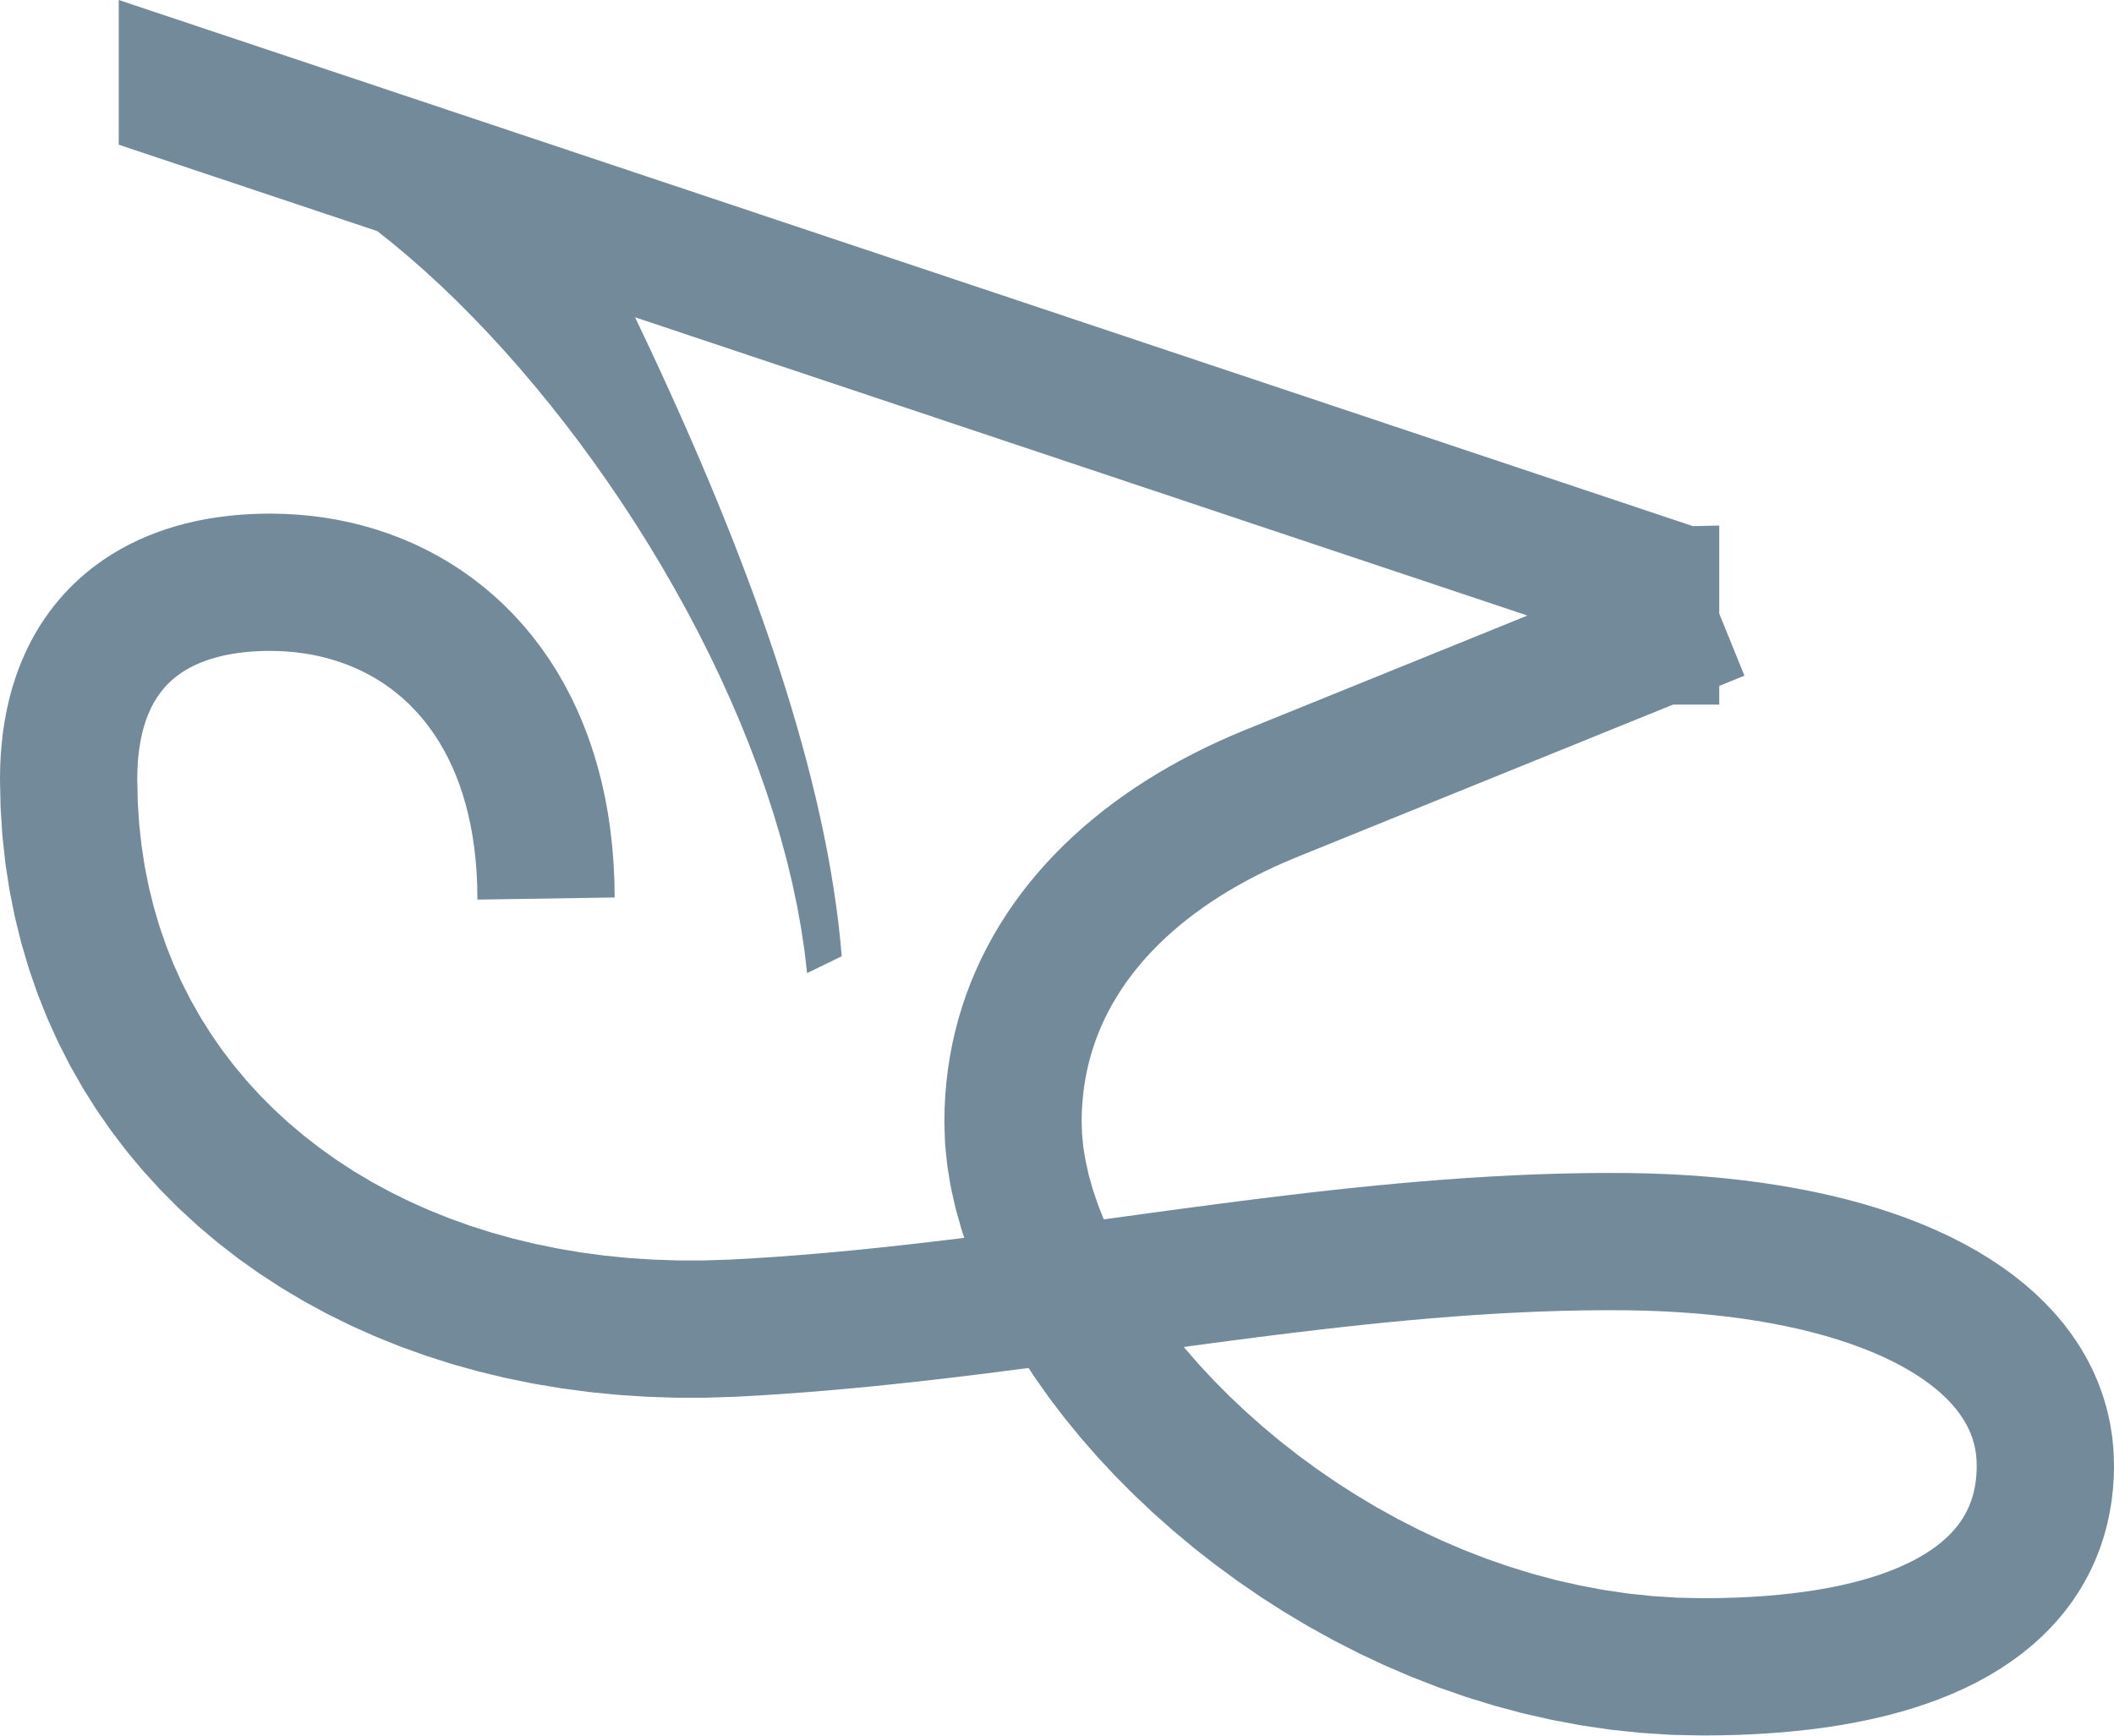
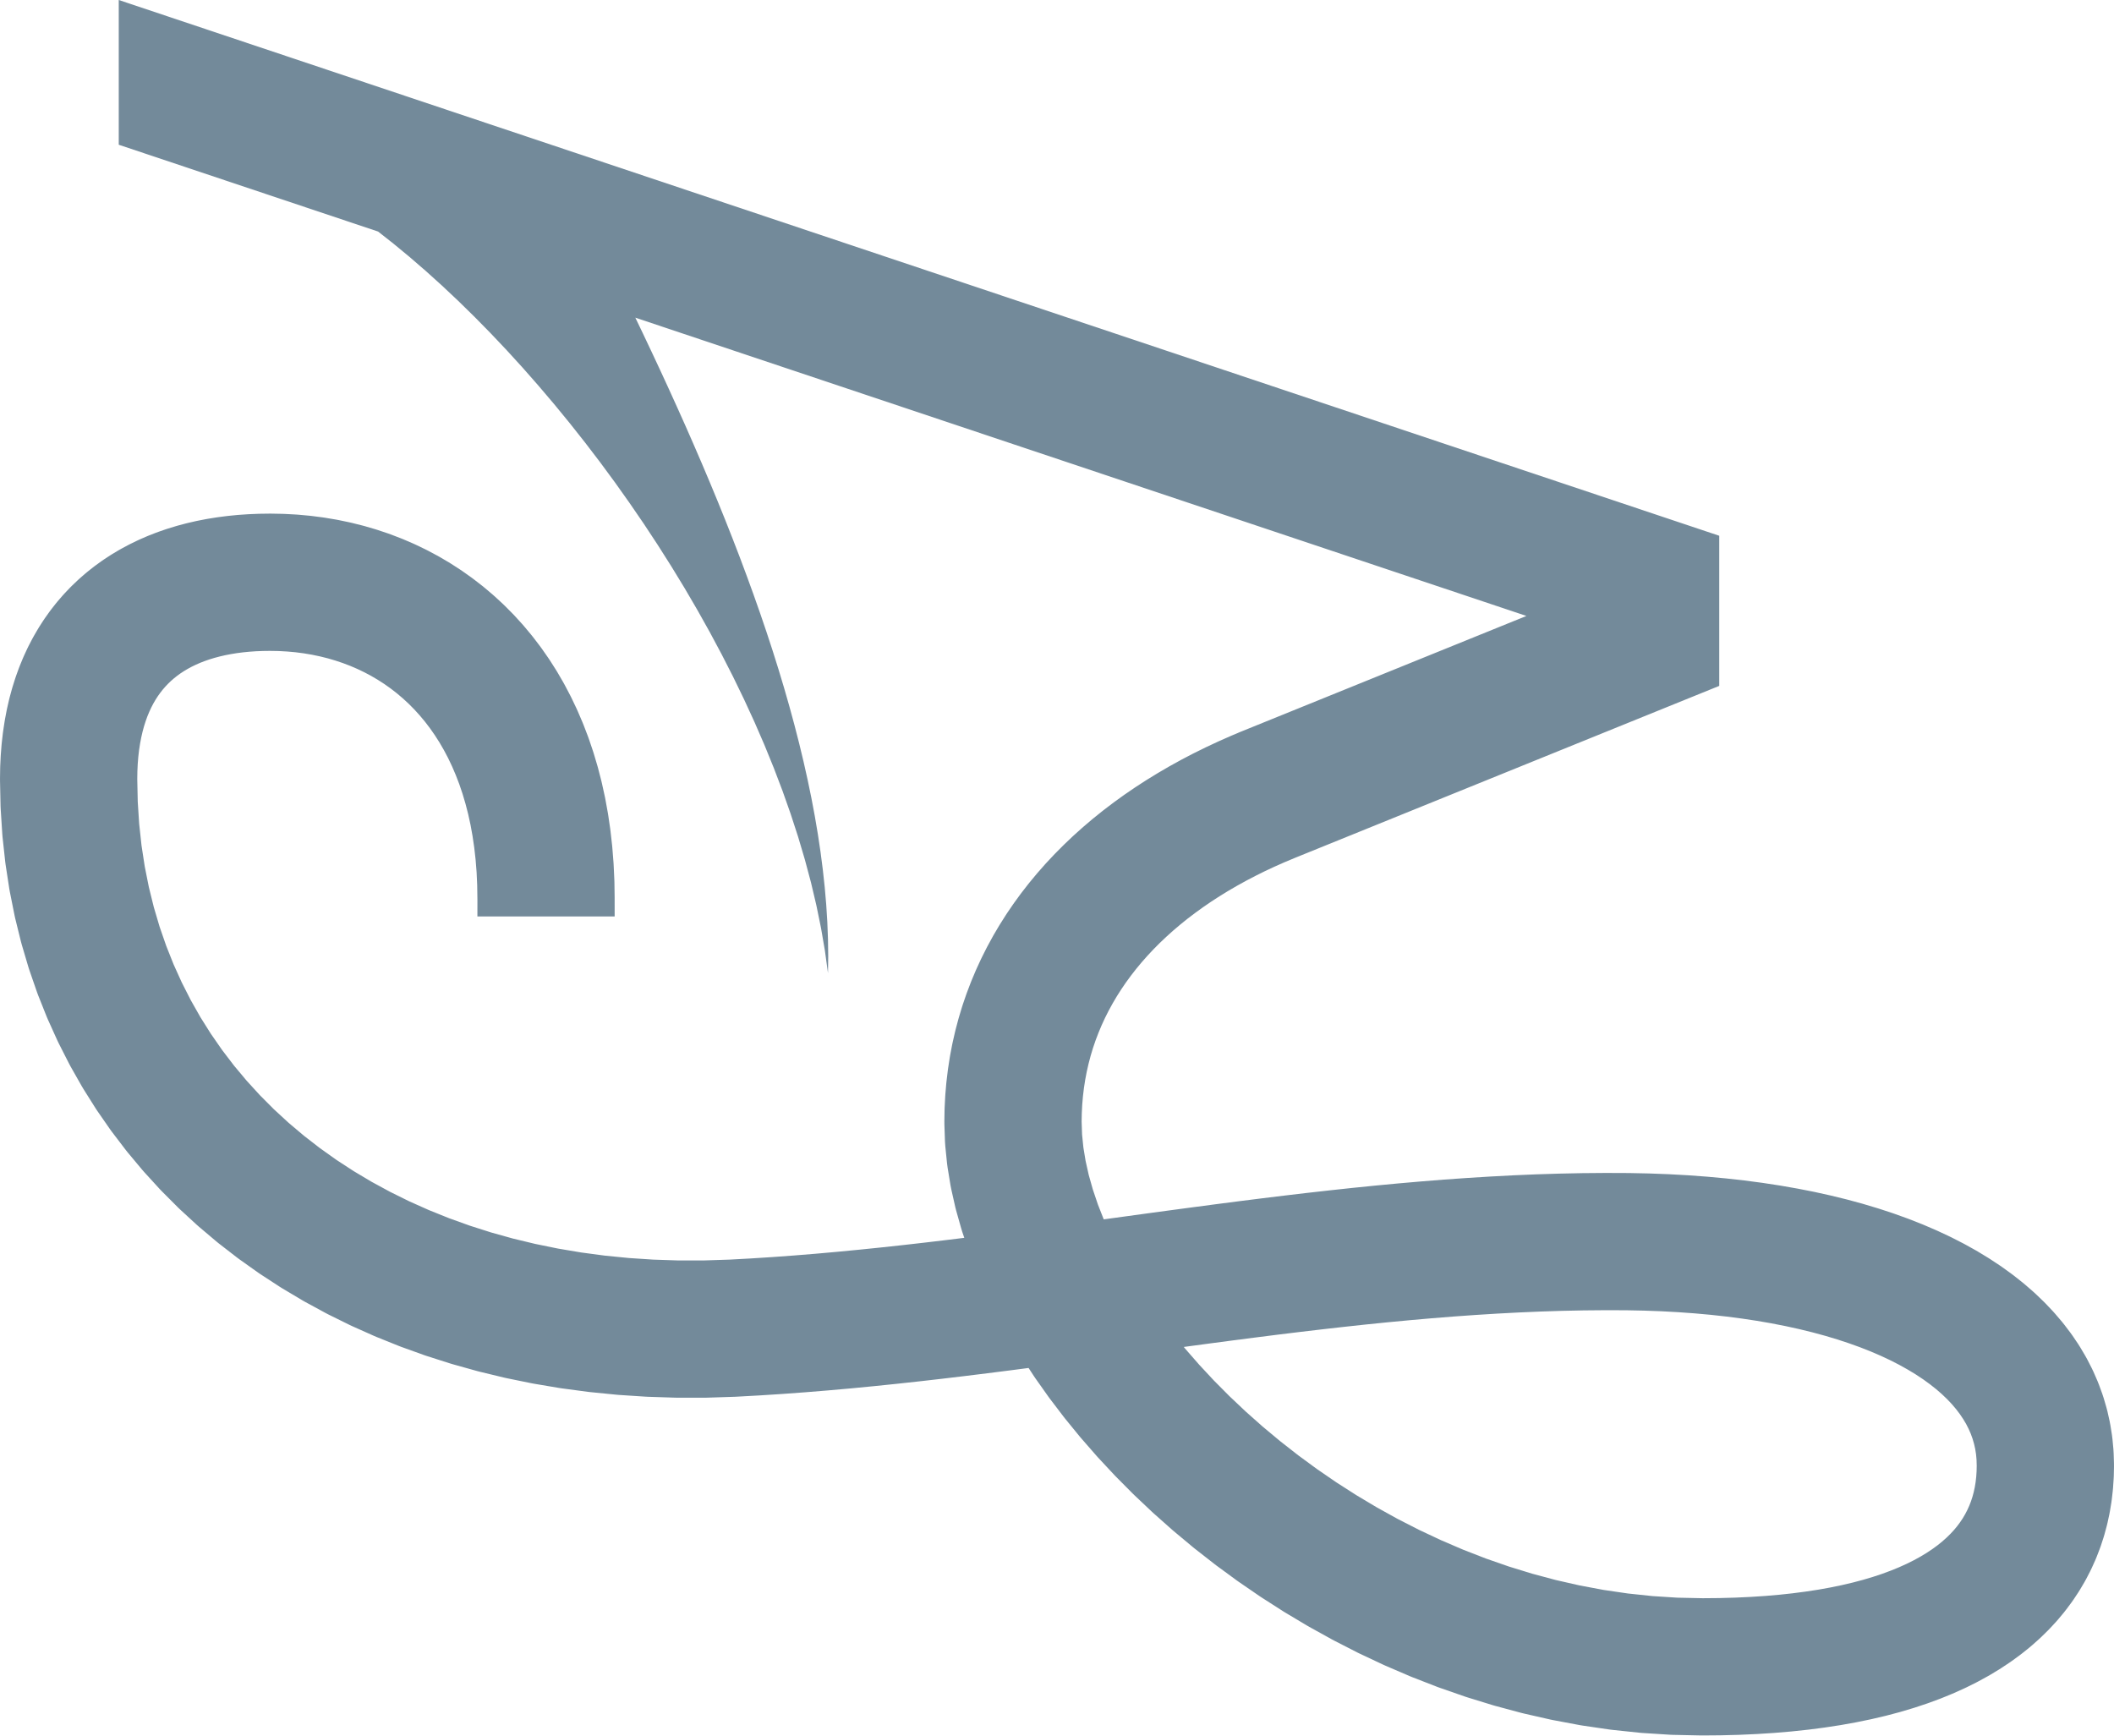
<svg xmlns="http://www.w3.org/2000/svg" viewBox="0 0 1417 1163.28" width="1417" height="1163.28">
-   <path fill="#738A9A" d="M79.6 97V0L1134.76 352.67L1152.4 352.28V411.27L1169.28 452.92L1152.4 459.76V472.28H1121.49L868.28 574.92L861.06 577.96L854.27 581L847.64 584.14L841.17 587.37L835.36 590.44L829.19 593.86L823.22 597.36L817.42 600.93L811.78 604.6L806.33 608.34L801.04 612.17L795.93 616.07L791 620.04L786.24 624.09L781.67 628.2L777.27 632.38L773.05 636.63L769.01 640.94L765.15 645.32L761.47 649.75L757.97 654.24L754.64 658.8L751.5 663.41L748.53 668.08L745.73 672.81L743.11 677.6L740.67 682.44L738.4 687.36L736.31 692.34L734.39 697.38L732.64 702.5L731.07 707.69L729.67 712.96L728.45 718.31L727.42 723.74L726.56 729.26L725.89 734.87L725.4 740.57L725.11 746.38L725.01 751.87L725.31 760.53L726.19 769.18L727.68 778.24L729.79 787.66L732.55 797.4L735.94 807.44L739.83 817.34L754.78 815.29L769.82 813.24L784.88 811.19L799.98 809.17L815.1 807.17L830.24 805.21L845.41 803.3L860.61 801.44L875.83 799.64L891.08 797.92L906.36 796.28L921.66 794.72L936.99 793.27L952.35 791.93L967.73 790.71L983.14 789.61L998.58 788.65L1014.04 787.83L1029.53 787.18L1045.05 786.68L1060.59 786.36L1076.17 786.23L1091.93 786.29L1105.35 786.57L1118.56 787.07L1131.57 787.79L1144.35 788.73L1156.92 789.89L1169.26 791.27L1181.38 792.87L1193.27 794.69L1204.94 796.73L1215.34 798.77Q1215.85 798.87 1216.36 798.99L1226.49 801.22Q1227.02 801.33 1227.55 801.46L1237.41 803.88Q1237.96 804.02 1238.51 804.16L1248.08 806.76Q1248.65 806.92 1249.21 807.09L1258.5 809.87Q1259.09 810.05 1259.68 810.24L1268.67 813.2Q1269.29 813.4 1269.89 813.62L1278.59 816.75Q1279.23 816.98 1279.86 817.23L1288.26 820.54Q1288.92 820.8 1289.57 821.08L1297.66 824.56Q1298.35 824.85 1299.02 825.17L1306.81 828.82Q1307.51 829.15 1308.21 829.5L1315.68 833.32Q1316.41 833.69 1317.13 834.09L1324.28 838.08Q1325.03 838.5 1325.77 838.94L1332.6 843.09Q1333.37 843.56 1334.13 844.06L1340.63 848.37Q1341.43 848.89 1342.2 849.45L1348.37 853.92Q1349.18 854.5 1349.97 855.13L1355.8 859.75Q1356.62 860.4 1357.42 861.09L1362.91 865.86Q1363.74 866.59 1364.54 867.35L1369.68 872.28Q1370.52 873.08 1371.31 873.92L1376.1 879Q1376.93 879.88 1377.71 880.8L1382.15 886.02Q1382.96 886.98 1383.72 887.98L1387.8 893.35Q1388.59 894.39 1389.32 895.48L1393.03 900.99Q1393.78 902.11 1394.47 903.27L1397.81 908.92Q1398.51 910.12 1399.15 911.36L1402.11 917.14Q1402.76 918.41 1403.33 919.72L1405.91 925.64Q1406.49 926.97 1406.98 928.33L1409.18 934.39Q1409.68 935.77 1410.09 937.18L1411.9 943.36Q1412.32 944.78 1412.64 946.21L1414.05 952.53Q1414.37 953.96 1414.6 955.42L1415.62 961.86Q1415.85 963.3 1415.98 964.75L1416.6 971.32Q1416.73 972.75 1416.77 974.18L1416.98 980.87Q1417.02 982.09 1416.99 983.3L1416.86 989.25Q1416.83 990.3 1416.76 991.34L1416.37 997.2Q1416.29 998.28 1416.17 999.35L1415.51 1005.11Q1415.38 1006.22 1415.2 1007.32L1414.27 1012.97Q1414.08 1014.11 1413.84 1015.23L1412.64 1020.78Q1412.39 1021.93 1412.08 1023.07L1410.61 1028.51Q1410.3 1029.67 1409.92 1030.81L1408.18 1036.14Q1407.8 1037.31 1407.35 1038.45L1405.33 1043.66Q1404.89 1044.82 1404.38 1045.94L1402.08 1051.05Q1401.57 1052.18 1400.99 1053.29L1398.42 1058.27Q1397.84 1059.38 1397.21 1060.46L1394.35 1065.32Q1393.72 1066.39 1393.03 1067.42L1389.89 1072.16Q1389.21 1073.19 1388.47 1074.18L1385.04 1078.79Q1384.31 1079.76 1383.54 1080.7L1379.82 1085.18Q1379.06 1086.1 1378.25 1086.98L1374.24 1091.33Q1373.45 1092.19 1372.61 1093.01L1368.32 1097.22Q1367.51 1098.01 1366.65 1098.77L1362.07 1102.84Q1361.24 1103.58 1360.38 1104.27L1355.49 1108.2Q1354.66 1108.87 1353.8 1109.5L1348.62 1113.28Q1347.79 1113.89 1346.93 1114.46L1341.45 1118.1Q1340.63 1118.65 1339.78 1119.16L1334 1122.65Q1333.19 1123.14 1332.35 1123.6L1326.27 1126.94Q1325.47 1127.37 1324.66 1127.78L1318.28 1130.96Q1317.5 1131.35 1316.7 1131.71L1310.01 1134.73Q1309.26 1135.07 1308.49 1135.38L1301.49 1138.24Q1300.76 1138.54 1300.01 1138.82L1292.71 1141.51Q1292 1141.78 1291.28 1142.02L1283.66 1144.54Q1282.98 1144.77 1282.28 1144.98L1274.36 1147.34Q1273.7 1147.53 1273.03 1147.71L1264.79 1149.89Q1264.15 1150.06 1263.52 1150.21L1254.96 1152.22Q1254.35 1152.36 1253.74 1152.49L1244.86 1154.32Q1244.27 1154.44 1243.69 1154.55L1234.49 1156.2Q1233.93 1156.3 1233.37 1156.39L1223.85 1157.86Q1223.31 1157.94 1222.77 1158.01L1212.93 1159.29Q1212.42 1159.36 1211.9 1159.41L1200.75 1160.6L1189.31 1161.57L1177.58 1162.32L1165.55 1162.86L1153.23 1163.18L1141.4 1163.28Q1140.71 1163.29 1140.02 1163.27L1121.34 1162.88Q1120.37 1162.85 1119.4 1162.79L1100.88 1161.61Q1099.93 1161.55 1098.99 1161.45L1080.64 1159.52Q1079.72 1159.42 1078.79 1159.29L1060.64 1156.63Q1059.74 1156.5 1058.84 1156.33L1040.9 1152.97Q1040.02 1152.8 1039.15 1152.6L1021.44 1148.57Q1020.59 1148.37 1019.74 1148.15L1002.26 1143.46Q1001.44 1143.24 1000.63 1142.99L983.4 1137.68Q982.61 1137.44 981.82 1137.16L964.87 1131.26Q964.1 1130.99 963.34 1130.7L946.68 1124.22Q945.94 1123.93 945.2 1123.62L928.85 1116.6Q928.13 1116.29 927.42 1115.96L911.39 1108.43Q910.7 1108.1 910.01 1107.75L894.32 1099.72Q893.65 1099.38 892.99 1099.01L877.65 1090.52Q877 1090.16 876.36 1089.78L861.39 1080.85Q860.76 1080.47 860.14 1080.08L845.56 1070.74Q844.95 1070.34 844.35 1069.93L830.17 1060.2Q829.58 1059.8 829 1059.37L815.24 1049.28Q814.66 1048.86 814.1 1048.42L800.77 1037.99Q800.21 1037.55 799.66 1037.09L786.79 1026.36Q786.24 1025.91 785.71 1025.43L773.31 1014.42Q772.77 1013.94 772.25 1013.45L760.33 1002.18Q759.8 1001.68 759.29 1001.17L747.88 989.67Q747.36 989.15 746.86 988.62L735.96 976.92Q735.46 976.37 734.97 975.81L724.6 963.94Q724.1 963.36 723.62 962.77L713.81 950.75Q713.32 950.15 712.85 949.53L703.6 937.38Q703.11 936.74 702.65 936.09L693.99 923.84Q693.51 923.16 693.06 922.47L689.45 916.96L676.93 918.58L661.79 920.51L646.63 922.38L631.44 924.19L616.22 925.92L600.98 927.58L585.71 929.15L570.41 930.63L555.08 931.99L539.73 933.25L524.36 934.37L508.95 935.37L493.52 936.22Q493 936.24 492.47 936.26L473.83 936.86Q473.09 936.88 472.35 936.88L453.92 936.88Q453.18 936.88 452.43 936.86L434.24 936.26Q433.48 936.24 432.72 936.19L414.78 935.01Q414.01 934.96 413.25 934.88L395.56 933.13Q394.79 933.05 394.02 932.95L376.6 930.62Q375.82 930.52 375.04 930.39L357.91 927.5Q357.13 927.37 356.34 927.21L339.51 923.77Q338.72 923.61 337.93 923.42L321.41 919.43Q320.61 919.24 319.82 919.02L303.63 914.5Q302.82 914.27 302.03 914.02L286.17 908.96Q285.37 908.71 284.57 908.42L269.06 902.84Q268.26 902.55 267.46 902.23L252.32 896.14Q251.51 895.82 250.72 895.46L235.95 888.86Q235.14 888.5 234.35 888.11L219.97 881.01Q219.17 880.61 218.38 880.19L204.4 872.59Q203.6 872.16 202.82 871.69L189.26 863.62Q188.47 863.14 187.69 862.64L174.56 854.08Q173.78 853.57 173.01 853.03L160.32 844.01Q159.55 843.45 158.8 842.87L146.56 833.39Q145.8 832.8 145.06 832.17L133.3 822.24Q132.55 821.6 131.83 820.94L120.55 810.56Q119.82 809.89 119.12 809.19L108.34 798.36Q107.63 797.65 106.95 796.91L96.68 785.66Q95.99 784.91 95.34 784.13L85.58 772.46Q84.93 771.67 84.31 770.86L75.09 758.77Q74.46 757.95 73.87 757.1L65.2 744.6Q64.6 743.74 64.05 742.86L55.93 729.97Q55.38 729.08 54.86 728.17L47.32 714.88Q46.8 713.97 46.33 713.03L39.37 699.35Q38.89 698.41 38.46 697.46L32.11 683.4Q31.67 682.44 31.28 681.46L25.54 667.04Q25.15 666.06 24.81 665.07L19.69 650.29Q19.35 649.29 19.05 648.29L14.58 633.15Q14.28 632.15 14.03 631.13L10.21 615.65Q9.96 614.64 9.76 613.63L6.6 597.8Q6.4 596.8 6.24 595.78L3.76 579.63Q3.61 578.62 3.5 577.61L1.71 561.13Q1.6 560.13 1.54 559.13L0.46 542.34Q0.39 541.35 0.37 540.36L0.01 523.26Q-0.01 522.42 0.01 521.58L0.11 514.92Q0.12 514.18 0.15 513.45L0.46 506.97Q0.5 506.21 0.56 505.46L1.06 499.16Q1.13 498.37 1.22 497.58L1.92 491.46Q2.02 490.65 2.14 489.84L3.04 483.89Q3.16 483.05 3.32 482.22L4.41 476.45Q4.58 475.59 4.77 474.73L6.05 469.14Q6.26 468.26 6.49 467.38L7.96 461.97Q8.21 461.06 8.49 460.17L10.14 454.93Q10.43 454.01 10.75 453.11L12.59 448.04Q12.92 447.12 13.3 446.2L15.31 441.31Q15.69 440.38 16.12 439.46L18.3 434.74Q18.74 433.81 19.21 432.89L21.57 428.35Q22.05 427.42 22.58 426.51L25.11 422.14Q25.64 421.22 26.21 420.32L28.91 416.12Q29.49 415.22 30.11 414.34L32.97 410.31Q33.6 409.43 34.26 408.58L37.28 404.72Q37.95 403.87 38.66 403.04L41.84 399.36Q42.55 398.53 43.3 397.75L46.63 394.23Q47.38 393.44 48.16 392.7L51.65 389.35Q52.42 388.6 53.23 387.9L56.87 384.72Q57.67 384.02 58.5 383.36L62.29 380.35Q63.11 379.69 63.96 379.08L67.89 376.24Q68.72 375.63 69.58 375.06L73.65 372.39Q74.5 371.83 75.37 371.32L79.58 368.81Q80.43 368.3 81.3 367.83L85.64 365.49Q86.49 365.03 87.36 364.61L91.84 362.43Q92.68 362.02 93.54 361.64L98.15 359.63Q98.98 359.27 99.83 358.94L104.57 357.09Q105.39 356.76 106.23 356.48L111.09 354.79Q111.9 354.51 112.72 354.26L117.7 352.74Q118.5 352.5 119.3 352.28L124.4 350.92Q125.17 350.72 125.95 350.54L131.17 349.34Q131.93 349.17 132.68 349.02L138.02 347.98Q138.75 347.84 139.49 347.72L144.93 346.85Q145.64 346.73 146.36 346.64L151.91 345.93Q152.6 345.84 153.29 345.77L158.94 345.22Q159.61 345.15 160.28 345.1L166.04 344.71Q166.68 344.66 167.33 344.64L173.19 344.4Q173.81 344.38 174.44 344.37L180.39 344.29Q181.11 344.28 181.83 344.29L189.3 344.43Q190.14 344.44 190.98 344.49L198.39 344.89Q199.24 344.94 200.08 345.02L207.42 345.69Q208.28 345.77 209.14 345.88L216.4 346.82Q217.27 346.94 218.13 347.08L225.31 348.29Q226.19 348.44 227.05 348.62L234.15 350.1Q235.03 350.28 235.9 350.5L242.89 352.25Q243.78 352.47 244.65 352.72L251.54 354.74Q252.43 355 253.3 355.29L260.09 357.57Q260.97 357.87 261.84 358.2L268.51 360.75Q269.39 361.09 270.26 361.46L276.81 364.28Q277.68 364.65 278.54 365.06L284.96 368.14Q285.83 368.56 286.68 369.01L292.96 372.36Q293.82 372.81 294.66 373.31L300.8 376.92Q301.64 377.41 302.46 377.94L308.46 381.82Q309.28 382.35 310.08 382.92L315.92 387.06Q316.73 387.63 317.51 388.24L323.19 392.64Q323.97 393.25 324.73 393.89L330.24 398.56Q331 399.2 331.73 399.88L337.06 404.81Q337.79 405.48 338.49 406.19L343.65 411.38Q344.35 412.08 345.01 412.82L349.98 418.27Q350.65 419 351.28 419.76L356.05 425.48Q356.68 426.24 357.28 427.02L361.85 433Q362.45 433.77 363.01 434.57L367.37 440.81Q367.93 441.61 368.45 442.42L372.6 448.93Q373.12 449.73 373.6 450.56L377.53 457.33Q378.01 458.15 378.45 458.98L382.15 466.01Q382.59 466.83 382.99 467.68L386.46 474.96Q386.86 475.79 387.22 476.64L390.45 484.18Q390.81 485.01 391.13 485.86L394.12 493.66Q394.44 494.49 394.72 495.33L397.45 503.39Q397.73 504.22 397.98 505.05L400.45 513.37Q400.7 514.19 400.91 515.02L403.12 523.6Q403.32 524.41 403.5 525.22L405.44 534.06Q405.61 534.85 405.76 535.66L407.41 544.75Q407.55 545.53 407.67 546.32L409.04 555.67Q409.15 556.44 409.23 557.21L410.31 566.82Q410.39 567.57 410.45 568.32L411.23 578.19Q411.29 578.92 411.32 579.66L411.79 589.78Q411.83 590.49 411.84 591.21L411.99 601.58L320.01 602.99L319.86 593.33L319.46 584.67L318.8 576.3L317.89 568.22L316.75 560.43L315.39 552.92L313.81 545.7L312.02 538.76L310.04 532.1L307.88 525.7L305.53 519.58L303.02 513.71L300.35 508.1L297.52 502.75L294.55 497.63L291.43 492.75L288.18 488.11L284.8 483.68L281.29 479.48L277.65 475.49L273.9 471.7L270.02 468.12L266.02 464.73L261.91 461.54L257.68 458.54L253.33 455.73L248.87 453.11L244.29 450.67L239.6 448.42L234.79 446.36L229.88 444.48L224.85 442.79L219.72 441.29L214.48 439.98L209.13 438.86L203.69 437.95L198.15 437.23L192.52 436.71L186.8 436.4L180.89 436.29L176.28 436.35L171.7 436.54L167.26 436.84L162.96 437.26L158.82 437.8L154.83 438.44L150.99 439.18L147.31 440.03L143.78 440.97L140.41 442L137.2 443.11L134.14 444.31L131.22 445.58L128.46 446.92L125.83 448.34L123.34 449.82L120.98 451.38L118.74 453L116.61 454.69L114.58 456.47L112.65 458.32L110.81 460.26L109.05 462.3L107.36 464.45L105.75 466.72L104.21 469.12L102.74 471.66L101.34 474.36L100.02 477.22L98.76 480.27L97.6 483.5L96.51 486.93L95.53 490.57L94.65 494.42L93.88 498.49L93.22 502.79L92.7 507.32L92.32 512.07L92.09 517.06L92.01 522.15L92.33 537.41L93.29 552.21L94.85 566.68L97.02 580.81L99.77 594.61L103.1 608.07L106.98 621.2L111.41 633.99L116.37 646.46L121.86 658.59L127.86 670.39L134.36 681.86L141.37 692.99L148.86 703.79L156.84 714.25L165.29 724.36L174.21 734.13L183.59 743.54L193.42 752.59L203.7 761.27L214.42 769.58L225.56 777.51L237.14 785.05L249.12 792.19L261.51 798.92L274.29 805.23L287.46 811.11L301 816.56L314.91 821.56L329.17 826.11L343.78 830.19L358.72 833.79L373.98 836.91L389.55 839.53L405.41 841.65L421.57 843.26L438 844.33L454.68 844.88L471.62 844.88L489.01 844.32L503.05 843.56L517.64 842.62L532.27 841.55L546.92 840.36L561.59 839.05L576.29 837.64L591.02 836.12L605.78 834.52L620.56 832.83L635.37 831.07L646.36 829.71L645.02 825.78Q644.65 824.67 644.33 823.54L640.92 811.46Q640.58 810.25 640.3 809.03L637.62 797.09Q637.33 795.79 637.11 794.48L635.18 782.7Q634.95 781.29 634.8 779.87L633.63 768.29Q633.48 766.77 633.42 765.25L633.03 753.88Q632.99 752.7 633.01 751.51L633.13 744.06Q633.14 743.28 633.18 742.5L633.56 735.13Q633.6 734.34 633.66 733.56L634.28 726.28Q634.35 725.49 634.45 724.7L635.31 717.51Q635.4 716.71 635.53 715.93L636.63 708.82Q636.75 708.03 636.9 707.24L638.24 700.23Q638.39 699.44 638.57 698.66L640.15 691.74Q640.33 690.96 640.53 690.18L642.34 683.35Q642.55 682.57 642.78 681.8L644.82 675.07Q645.05 674.31 645.31 673.55L647.57 666.91Q647.83 666.15 648.12 665.41L650.61 658.87Q650.89 658.13 651.2 657.39L653.91 650.95Q654.21 650.22 654.54 649.51L657.47 643.17Q657.8 642.46 658.15 641.76L661.3 635.51Q661.65 634.82 662.02 634.14L665.37 628Q665.74 627.33 666.13 626.67L669.7 620.63Q670.08 619.98 670.49 619.34L674.26 613.41Q674.66 612.78 675.08 612.16L679.06 606.33Q679.48 605.72 679.91 605.13L684.09 599.4Q684.52 598.82 684.96 598.25L689.35 592.63Q689.78 592.07 690.23 591.52L694.81 586.01Q695.26 585.47 695.72 584.95L700.49 579.54Q700.94 579.03 701.41 578.53L706.38 573.24Q706.83 572.75 707.31 572.27L712.46 567.08Q712.92 566.62 713.4 566.17L718.74 561.09Q719.2 560.65 719.68 560.22L725.2 555.25Q725.67 554.83 726.15 554.42L731.85 549.57Q732.32 549.17 732.8 548.78L738.68 544.05Q739.15 543.67 739.63 543.3L745.69 538.68Q746.16 538.32 746.63 537.98L752.86 533.47Q753.33 533.13 753.81 532.81L760.2 528.42Q760.67 528.1 761.14 527.79L767.71 523.52Q768.17 523.22 768.64 522.93L775.37 518.78Q775.83 518.49 776.29 518.22L783.18 514.19Q783.64 513.92 784.1 513.67L791.15 509.76Q791.6 509.51 792.06 509.27L800.16 505.02L808.41 500.92L816.8 496.98L825.33 493.18L833.72 489.65L1023.83 412.6L425.66 212.67L430.65 223.12L436.46 235.47L442.21 247.85L447.91 260.28L453.55 272.75L459.11 285.25L464.6 297.78L470 310.33L475.32 322.91L480.55 335.49L485.67 348.09L490.7 360.68L495.61 373.28L500.4 385.88L505.08 398.46L509.62 411.03L514.04 423.59L518.31 436.12L522.44 448.62L526.42 461.08L530.25 473.52L533.91 485.9L537.41 498.24L540.73 510.53L543.87 522.77L546.83 534.94L549.6 547.05L552.17 559.08L554.54 571.05L556.7 582.93L558.65 594.73L560.38 606.43L561.89 618.05L563.16 629.57L564.2 640.98L541 652.28L539.24 637.23L536.97 622.08L534.21 606.85L530.96 591.55L527.25 576.21L523.09 560.83L518.49 545.44L513.48 530.04L508.06 514.66L502.25 499.32L496.07 484.01L489.52 468.77L482.63 453.61L475.41 438.55L467.88 423.59L460.04 408.76L451.92 394.08L443.53 379.55L434.89 365.2L426 351.03L416.89 337.08L407.57 323.34L398.05 309.85L388.36 296.6L378.5 283.63L368.49 270.95L358.34 258.56L348.08 246.49L337.71 234.76L327.25 223.38L316.71 212.36L306.12 201.72L295.48 191.49L284.81 181.66L274.12 172.27L263.44 163.31L252.89 154.92ZM793.48 902.87 794.42 904.02 803.79 914.76 813.68 925.37 824.07 935.83 834.93 946.1 846.26 956.16 858.03 965.98 870.22 975.52 882.82 984.76 895.8 993.66 909.16 1002.22 922.85 1010.39 936.88 1018.16 951.22 1025.49 965.85 1032.37 980.75 1038.76 995.9 1044.65 1011.3 1050.01 1026.91 1054.82 1042.72 1059.06 1058.72 1062.7 1074.89 1065.73 1091.21 1068.13 1107.68 1069.86 1124.28 1070.92 1141.29 1071.28 1152.43 1071.18 1163.1 1070.89 1173.4 1070.42 1183.33 1069.76 1192.89 1068.93 1201.54 1067.99 1210.36 1066.85 1218.79 1065.55 1226.84 1064.1 1234.53 1062.52 1241.84 1060.8 1248.79 1058.96 1255.36 1057 1261.57 1054.94 1267.42 1052.78 1272.9 1050.54 1278.04 1048.22 1282.82 1045.84 1287.26 1043.4 1291.37 1040.92 1295.16 1038.4 1298.64 1035.86 1301.83 1033.29 1304.73 1030.72 1307.38 1028.12 1309.78 1025.52 1311.95 1022.9 1313.91 1020.26 1315.69 1017.59 1317.28 1014.88 1318.71 1012.11 1319.99 1009.27 1321.13 1006.35 1322.12 1003.32 1322.97 1000.18 1323.68 996.9 1324.24 993.48 1324.65 989.91 1324.9 986.18 1324.98 982.48 1324.86 978.44 1324.52 974.76 1323.96 971.21 1323.18 967.76 1322.2 964.39 1321 961.08 1319.56 957.79 1317.89 954.51 1315.94 951.23 1313.72 947.93 1311.2 944.61 1308.37 941.27 1305.21 937.92 1301.7 934.56 1297.84 931.2 1293.62 927.86 1289.04 924.54 1284.09 921.26 1278.77 918.04 1273.09 914.87 1267.05 911.79 1260.64 908.78 1253.88 905.88 1246.77 903.08 1239.32 900.39 1231.52 897.83 1223.4 895.39 1214.94 893.1 1206.17 890.95 1197.09 888.95 1187.2 887 1177.53 885.33 1167.56 883.83 1157.3 882.49 1146.76 881.33 1135.95 880.35 1124.87 879.55 1113.52 878.93 1101.92 878.51 1090.07 878.28 1075.83 878.23 1061.41 878.36 1046.95 878.66 1032.47 879.13 1017.96 879.75 1003.42 880.52 988.86 881.43 974.27 882.47 959.65 883.64 945.01 884.92 930.34 886.31 915.64 887.81 900.92 889.39 886.17 891.06 871.39 892.8 856.59 894.62 841.76 896.49 826.9 898.41 812.02 900.38 797.12 902.38Z" />
+   <path fill="#738A9A" d="M79.6 97.02V0L1152.4 359.12V459.75L868.48 574.83L860.92 577.99L854.14 581L847.53 584.1L841.57 587.07L835.24 590.37L829.12 593.76L823.16 597.23L817.37 600.79L811.75 604.44L806.3 608.17L801.03 611.99L795.92 615.88L791 619.85L786.25 623.88L781.68 628L777.28 632.18L773.06 636.43L769.03 640.74L765.17 645.12L761.49 649.56L757.99 654.06L754.66 658.62L751.52 663.24L748.54 667.92L745.75 672.66L743.13 677.46L740.68 682.32L738.41 687.25L736.32 692.24L734.39 697.3L732.64 702.43L731.07 707.63L729.68 712.91L728.46 718.27L727.42 723.71L726.56 729.24L725.89 734.86L725.4 740.57L725.11 746.38L725.01 751.87L725.31 760.53L726.19 769.18L727.68 778.23L729.79 787.65L732.55 797.4L735.94 807.44L739.83 817.34L754.78 815.29L769.82 813.23L784.88 811.19L799.98 809.17L815.1 807.17L830.24 805.21L845.41 803.3L860.61 801.44L875.83 799.64L891.08 797.92L906.36 796.27L921.66 794.72L936.99 793.27L952.35 791.93L967.73 790.7L983.14 789.61L998.58 788.65L1014.04 787.83L1029.53 787.17L1045.05 786.68L1060.59 786.36L1076.17 786.23L1091.93 786.29L1105.35 786.57L1118.56 787.07L1131.57 787.79L1144.35 788.73L1156.92 789.89L1169.26 791.27L1181.38 792.87L1193.27 794.69L1204.94 796.73L1215.34 798.77Q1215.85 798.87 1216.36 798.98L1226.49 801.22Q1227.02 801.33 1227.55 801.46L1237.41 803.88Q1237.96 804.01 1238.51 804.16L1248.08 806.76Q1248.65 806.92 1249.21 807.09L1258.5 809.87Q1259.09 810.04 1259.68 810.24L1268.67 813.19Q1269.29 813.4 1269.89 813.62L1278.59 816.75Q1279.23 816.98 1279.86 817.23L1288.26 820.54Q1288.92 820.8 1289.57 821.08L1297.66 824.56Q1298.35 824.85 1299.02 825.17L1306.81 828.82Q1307.51 829.15 1308.21 829.5L1315.68 833.32Q1316.41 833.69 1317.13 834.09L1324.28 838.07Q1325.03 838.49 1325.77 838.94L1332.6 843.09Q1333.37 843.56 1334.13 844.06L1340.63 848.36Q1341.43 848.89 1342.2 849.45L1348.37 853.91Q1349.18 854.5 1349.97 855.12L1355.8 859.74Q1356.62 860.4 1357.42 861.09L1362.91 865.86Q1363.74 866.59 1364.54 867.35L1369.68 872.28Q1370.52 873.08 1371.31 873.92L1376.1 878.99Q1376.93 879.87 1377.71 880.8L1382.15 886.02Q1382.96 886.98 1383.72 887.98L1387.8 893.35Q1388.59 894.39 1389.32 895.47L1393.03 900.98Q1393.78 902.11 1394.47 903.27L1397.81 908.92Q1398.51 910.12 1399.15 911.36L1402.11 917.14Q1402.76 918.41 1403.33 919.72L1405.91 925.64Q1406.49 926.97 1406.98 928.33L1409.18 934.39Q1409.68 935.77 1410.09 937.17L1411.9 943.36Q1412.32 944.77 1412.64 946.21L1414.05 952.53Q1414.37 953.96 1414.6 955.41L1415.62 961.86Q1415.85 963.3 1415.98 964.75L1416.6 971.32Q1416.73 972.75 1416.77 974.18L1416.98 980.87Q1417.02 982.08 1416.99 983.3L1416.86 989.25Q1416.83 990.3 1416.76 991.34L1416.37 997.19Q1416.29 998.27 1416.17 999.35L1415.51 1005.1Q1415.38 1006.21 1415.2 1007.32L1414.27 1012.97Q1414.08 1014.1 1413.84 1015.23L1412.64 1020.78Q1412.39 1021.93 1412.08 1023.06L1410.61 1028.51Q1410.3 1029.67 1409.92 1030.81L1408.18 1036.14Q1407.8 1037.3 1407.35 1038.44L1405.33 1043.66Q1404.89 1044.81 1404.38 1045.94L1402.08 1051.04Q1401.57 1052.18 1400.99 1053.29L1398.42 1058.27Q1397.84 1059.38 1397.21 1060.45L1394.35 1065.31Q1393.72 1066.39 1393.03 1067.42L1389.89 1072.16Q1389.21 1073.19 1388.47 1074.18L1385.04 1078.78Q1384.31 1079.76 1383.54 1080.7L1379.82 1085.18Q1379.06 1086.1 1378.25 1086.98L1374.24 1091.32Q1373.45 1092.19 1372.61 1093L1368.32 1097.21Q1367.51 1098.01 1366.65 1098.77L1362.07 1102.84Q1361.24 1103.57 1360.38 1104.27L1355.49 1108.2Q1354.66 1108.87 1353.8 1109.5L1348.62 1113.28Q1347.79 1113.89 1346.93 1114.46L1341.45 1118.1Q1340.63 1118.65 1339.78 1119.16L1334 1122.65Q1333.19 1123.14 1332.35 1123.6L1326.27 1126.93Q1325.47 1127.37 1324.66 1127.78L1318.28 1130.96Q1317.5 1131.35 1316.7 1131.7L1310.01 1134.72Q1309.26 1135.07 1308.49 1135.38L1301.49 1138.24Q1300.76 1138.54 1300.01 1138.82L1292.71 1141.51Q1292 1141.77 1291.28 1142.01L1283.66 1144.54Q1282.98 1144.77 1282.28 1144.97L1274.36 1147.33Q1273.7 1147.53 1273.03 1147.71L1264.79 1149.89Q1264.15 1150.06 1263.52 1150.21L1254.96 1152.22Q1254.35 1152.36 1253.74 1152.49L1244.86 1154.32Q1244.27 1154.44 1243.69 1154.55L1234.49 1156.2Q1233.93 1156.3 1233.37 1156.39L1223.85 1157.85Q1223.31 1157.94 1222.77 1158.01L1212.93 1159.29Q1212.42 1159.35 1211.9 1159.41L1200.75 1160.6L1189.31 1161.57L1177.58 1162.32L1165.55 1162.86L1153.23 1163.18L1141.4 1163.28Q1140.71 1163.29 1140.02 1163.27L1121.34 1162.87Q1120.37 1162.85 1119.4 1162.79L1100.88 1161.61Q1099.93 1161.55 1098.99 1161.45L1080.64 1159.52Q1079.72 1159.42 1078.79 1159.29L1060.64 1156.63Q1059.74 1156.49 1058.84 1156.33L1040.9 1152.96Q1040.02 1152.8 1039.15 1152.6L1021.44 1148.57Q1020.59 1148.37 1019.74 1148.15L1002.26 1143.46Q1001.44 1143.24 1000.63 1142.99L983.4 1137.68Q982.61 1137.44 981.82 1137.16L964.87 1131.26Q964.1 1130.99 963.34 1130.7L946.68 1124.22Q945.94 1123.93 945.2 1123.62L928.85 1116.6Q928.13 1116.29 927.42 1115.96L911.39 1108.42Q910.7 1108.1 910.01 1107.75L894.32 1099.72Q893.65 1099.38 892.99 1099.01L877.65 1090.52Q877 1090.16 876.36 1089.78L861.39 1080.85Q860.76 1080.47 860.14 1080.08L845.56 1070.73Q844.95 1070.34 844.35 1069.93L830.17 1060.2Q829.58 1059.79 829 1059.37L815.24 1049.28Q814.66 1048.86 814.1 1048.41L800.77 1037.99Q800.21 1037.55 799.66 1037.09L786.79 1026.36Q786.24 1025.9 785.71 1025.43L773.31 1014.42Q772.77 1013.94 772.25 1013.45L760.33 1002.18Q759.8 1001.68 759.29 1001.17L747.88 989.67Q747.36 989.15 746.86 988.61L735.96 976.92Q735.46 976.37 734.97 975.81L724.6 963.93Q724.1 963.36 723.62 962.77L713.81 950.75Q713.32 950.14 712.85 949.52L703.6 937.38Q703.11 936.74 702.65 936.08L693.99 923.84Q693.51 923.16 693.06 922.47L689.45 916.95L676.93 918.58L661.79 920.5L646.63 922.37L631.44 924.18L616.22 925.92L600.98 927.58L585.71 929.15L570.41 930.63L555.08 931.99L539.73 933.24L524.36 934.37L508.95 935.36L493.52 936.21Q493 936.24 492.47 936.26L473.83 936.86Q473.09 936.88 472.35 936.88L453.92 936.88Q453.18 936.88 452.43 936.85L434.24 936.26Q433.48 936.23 432.72 936.18L414.78 935.01Q414.01 934.96 413.25 934.88L395.56 933.12Q394.79 933.05 394.02 932.94L376.6 930.62Q375.82 930.52 375.04 930.39L357.91 927.5Q357.13 927.37 356.34 927.21L339.51 923.77Q338.72 923.61 337.93 923.42L321.41 919.43Q320.61 919.24 319.82 919.02L303.63 914.49Q302.82 914.27 302.03 914.02L286.17 908.96Q285.37 908.71 284.57 908.42L269.06 902.84Q268.26 902.55 267.46 902.23L252.32 896.14Q251.51 895.82 250.72 895.46L235.95 888.86Q235.14 888.5 234.35 888.11L219.97 881.01Q219.17 880.61 218.38 880.18L204.4 872.59Q203.6 872.16 202.82 871.69L189.26 863.61Q188.47 863.14 187.69 862.64L174.56 854.08Q173.78 853.57 173.01 853.03L160.32 844Q159.55 843.45 158.8 842.87L146.56 833.39Q145.8 832.79 145.06 832.17L133.3 822.23Q132.55 821.6 131.83 820.94L120.55 810.56Q119.82 809.88 119.12 809.18L108.34 798.36Q107.63 797.65 106.95 796.91L96.68 785.66Q95.99 784.91 95.34 784.13L85.58 772.45Q84.93 771.67 84.31 770.86L75.09 758.76Q74.46 757.94 73.87 757.1L65.2 744.6Q64.6 743.74 64.05 742.86L55.93 729.96Q55.38 729.08 54.86 728.17L47.32 714.88Q46.8 713.96 46.33 713.03L39.37 699.35Q38.89 698.41 38.46 697.45L32.11 683.4Q31.67 682.44 31.28 681.46L25.54 667.04Q25.15 666.06 24.81 665.07L19.69 650.28Q19.35 649.29 19.05 648.28L14.58 633.15Q14.28 632.15 14.03 631.13L10.21 615.65Q9.96 614.64 9.76 613.62L6.6 597.8Q6.4 596.79 6.24 595.78L3.76 579.62Q3.61 578.62 3.5 577.61L1.71 561.13Q1.6 560.13 1.54 559.13L0.46 542.34Q0.39 541.35 0.37 540.36L0.01 523.26Q-0.01 522.42 0.01 521.57L0.11 514.91Q0.12 514.18 0.15 513.45L0.46 506.97Q0.5 506.21 0.56 505.45L1.06 499.15Q1.13 498.37 1.22 497.58L1.92 491.46Q2.02 490.65 2.14 489.84L3.04 483.89Q3.16 483.05 3.32 482.22L4.41 476.45Q4.58 475.59 4.77 474.73L6.05 469.14Q6.26 468.25 6.49 467.38L7.96 461.96Q8.21 461.06 8.49 460.17L10.14 454.93Q10.43 454.01 10.75 453.11L12.59 448.04Q12.92 447.11 13.3 446.2L15.31 441.31Q15.69 440.37 16.12 439.46L18.3 434.74Q18.74 433.81 19.21 432.89L21.57 428.35Q22.05 427.42 22.58 426.51L25.11 422.14Q25.64 421.22 26.21 420.32L28.91 416.12Q29.49 415.22 30.11 414.34L32.97 410.31Q33.6 409.43 34.26 408.58L37.28 404.72Q37.95 403.86 38.66 403.04L41.84 399.36Q42.55 398.53 43.3 397.74L46.63 394.23Q47.38 393.44 48.16 392.69L51.65 389.35Q52.42 388.6 53.23 387.89L56.87 384.72Q57.67 384.02 58.5 383.35L62.29 380.34Q63.11 379.69 63.96 379.08L67.89 376.23Q68.72 375.63 69.58 375.06L73.65 372.39Q74.5 371.83 75.37 371.31L79.58 368.8Q80.43 368.3 81.3 367.83L85.64 365.49Q86.49 365.03 87.36 364.61L91.84 362.43Q92.68 362.02 93.54 361.64L98.15 359.63Q98.98 359.26 99.83 358.93L104.57 357.08Q105.39 356.76 106.23 356.47L111.09 354.79Q111.9 354.51 112.72 354.26L117.7 352.74Q118.5 352.49 119.3 352.28L124.4 350.92Q125.17 350.71 125.95 350.54L131.17 349.34Q131.93 349.17 132.68 349.02L138.02 347.98Q138.75 347.84 139.49 347.72L144.93 346.85Q145.64 346.73 146.36 346.64L151.91 345.93Q152.6 345.84 153.29 345.77L158.94 345.21Q159.61 345.15 160.28 345.1L166.04 344.71Q166.68 344.66 167.33 344.64L173.19 344.4Q173.81 344.37 174.44 344.37L180.39 344.29Q181.11 344.28 181.83 344.29L189.3 344.43Q190.14 344.44 190.98 344.49L198.39 344.89Q199.24 344.94 200.08 345.01L207.42 345.69Q208.28 345.77 209.14 345.88L216.4 346.82Q217.27 346.93 218.13 347.08L225.31 348.29Q226.19 348.44 227.05 348.62L234.15 350.1Q235.03 350.28 235.9 350.5L242.89 352.25Q243.78 352.47 244.65 352.72L251.54 354.74Q252.43 355 253.3 355.29L260.09 357.57Q260.97 357.87 261.84 358.2L268.51 360.75Q269.39 361.09 270.26 361.46L276.81 364.27Q277.68 364.65 278.54 365.06L284.96 368.14Q285.83 368.56 286.68 369.01L292.96 372.36Q293.82 372.81 294.66 373.3L300.8 376.92Q301.64 377.41 302.46 377.94L308.46 381.82Q309.28 382.35 310.08 382.92L315.92 387.06Q316.73 387.63 317.51 388.24L323.19 392.64Q323.97 393.25 324.73 393.89L330.24 398.56Q331 399.2 331.73 399.87L337.06 404.8Q337.79 405.48 338.49 406.18L343.65 411.38Q344.35 412.08 345.01 412.81L349.98 418.27Q350.65 419 351.28 419.76L356.05 425.48Q356.68 426.23 357.28 427.01L361.85 432.99Q362.45 433.77 363.01 434.57L367.37 440.81Q367.93 441.61 368.45 442.42L372.6 448.92Q373.12 449.73 373.6 450.56L377.53 457.32Q378.01 458.14 378.45 458.98L382.15 466.01Q382.59 466.83 382.99 467.68L386.46 474.96Q386.86 475.79 387.22 476.64L390.45 484.18Q390.81 485.01 391.13 485.86L394.12 493.66Q394.44 494.49 394.72 495.33L397.45 503.39Q397.73 504.22 397.98 505.05L400.45 513.37Q400.7 514.19 400.91 515.02L403.12 523.59Q403.32 524.4 403.5 525.22L405.44 534.05Q405.61 534.85 405.76 535.65L407.41 544.75Q407.55 545.53 407.67 546.32L409.04 555.67Q409.15 556.44 409.23 557.21L410.31 566.81Q410.39 567.57 410.45 568.32L411.23 578.18Q411.29 578.92 411.32 579.66L411.79 589.77Q411.83 590.49 411.84 591.21L411.99 601.58L412 614.28H320L320.01 602.98L319.86 593.33L319.46 584.67L318.8 576.3L317.89 568.22L316.75 560.43L315.39 552.92L313.81 545.7L312.02 538.76L310.04 532.09L307.88 525.7L305.53 519.58L303.02 513.71L300.35 508.1L297.52 502.74L294.55 497.63L291.43 492.75L288.18 488.1L284.8 483.68L281.29 479.48L277.65 475.48L273.9 471.7L270.02 468.12L266.02 464.73L261.91 461.54L257.68 458.54L253.33 455.73L248.87 453.11L244.29 450.67L239.6 448.42L234.79 446.35L229.88 444.48L224.85 442.79L219.72 441.28L214.48 439.98L209.13 438.86L203.69 437.94L198.15 437.22L192.52 436.71L186.8 436.39L180.89 436.29L176.28 436.35L171.7 436.53L167.26 436.84L162.96 437.26L158.82 437.79L154.83 438.44L150.99 439.18L147.31 440.03L143.78 440.97L140.41 441.99L137.2 443.11L134.14 444.3L131.22 445.58L128.46 446.92L125.83 448.34L123.34 449.82L120.98 451.37L118.74 453L116.61 454.69L114.58 456.46L112.65 458.32L110.81 460.26L109.05 462.3L107.36 464.45L105.75 466.72L104.21 469.12L102.74 471.66L101.34 474.36L100.02 477.22L98.76 480.26L97.6 483.5L96.51 486.93L95.53 490.57L94.65 494.42L93.88 498.49L93.22 502.79L92.7 507.31L92.32 512.07L92.09 517.06L92.01 522.15L92.33 537.41L93.29 552.21L94.85 566.68L97.02 580.81L99.77 594.6L103.1 608.07L106.98 621.2L111.41 633.99L116.37 646.46L121.86 658.59L127.86 670.39L134.36 681.86L141.37 692.99L148.86 703.79L156.84 714.25L165.29 724.36L174.21 734.12L183.59 743.54L193.42 752.59L203.7 761.27L214.42 769.58L225.56 777.51L237.14 785.05L249.12 792.18L261.51 798.91L274.29 805.23L287.46 811.11L301 816.56L314.91 821.56L329.17 826.11L343.78 830.19L358.72 833.79L373.98 836.91L389.55 839.53L405.41 841.65L421.57 843.25L438 844.33L454.68 844.88L471.62 844.88L489.01 844.32L503.05 843.55L517.64 842.62L532.27 841.55L546.92 840.36L561.59 839.05L576.29 837.63L591.02 836.12L605.78 834.52L620.56 832.83L635.37 831.07L646.36 829.71L645.02 825.78Q644.65 824.66 644.33 823.54L640.92 811.46Q640.58 810.25 640.3 809.03L637.62 797.09Q637.33 795.79 637.11 794.47L635.18 782.7Q634.95 781.29 634.8 779.87L633.63 768.29Q633.48 766.77 633.42 765.25L633.03 753.88Q632.99 752.7 633.01 751.51L633.13 744.05Q633.14 743.27 633.18 742.5L633.56 735.12Q633.6 734.34 633.66 733.56L634.28 726.27Q634.35 725.48 634.45 724.69L635.31 717.5Q635.4 716.71 635.53 715.92L636.63 708.81Q636.75 708.02 636.9 707.23L638.24 700.21Q638.39 699.43 638.57 698.64L640.15 691.72Q640.32 690.93 640.53 690.16L642.34 683.32Q642.54 682.55 642.78 681.78L644.81 675.04Q645.05 674.27 645.3 673.51L647.57 666.87Q647.83 666.11 648.11 665.37L650.6 658.82Q650.88 658.08 651.19 657.34L653.9 650.89Q654.2 650.17 654.53 649.45L657.46 643.1Q657.79 642.39 658.14 641.69L661.28 635.44Q661.63 634.75 662 634.07L665.36 627.91Q665.72 627.24 666.11 626.58L669.68 620.53Q670.06 619.88 670.47 619.25L674.24 613.3Q674.64 612.67 675.06 612.05L679.04 606.21Q679.46 605.6 679.89 605.01L684.07 599.27Q684.5 598.69 684.94 598.12L689.32 592.49Q689.76 591.93 690.21 591.38L694.79 585.86Q695.24 585.32 695.7 584.8L700.47 579.38Q700.93 578.87 701.39 578.37L706.36 573.07Q706.82 572.58 707.29 572.1L712.45 566.91Q712.91 566.44 713.39 565.98L718.73 560.9Q719.19 560.46 719.67 560.03L725.2 555.06Q725.67 554.64 726.15 554.23L731.85 549.37Q732.33 548.97 732.81 548.58L738.69 543.85Q739.16 543.47 739.64 543.1L745.7 538.48Q746.17 538.12 746.65 537.77L752.88 533.27Q753.35 532.93 753.83 532.6L760.23 528.22Q760.7 527.89 761.18 527.58L767.75 523.32Q768.21 523.02 768.69 522.73L775.42 518.59Q775.88 518.3 776.35 518.03L783.24 514.01Q783.71 513.74 784.17 513.48L791.22 509.59Q791.68 509.33 792.14 509.09L799.35 505.32Q799.8 505.09 800.26 504.86L808.53 500.78L816.93 496.86L825.48 493.09L830.03 491.19L830.02 491.15L1023.15 412.87L425.86 212.93L430.75 223.12L436.59 235.46L442.39 247.85L448.12 260.28L453.78 272.75L459.38 285.25L464.88 297.78L470.3 310.33L475.62 322.9L480.84 335.49L485.94 348.08L490.92 360.68L495.78 373.28L500.49 385.88L505.07 398.46L509.5 411.03L513.77 423.58L517.88 436.11L521.81 448.61L525.56 461.08L529.12 473.51L532.49 485.9L535.66 498.24L538.62 510.53L541.36 522.77L543.88 534.94L546.16 547.05L548.2 559.08L549.99 571.04L551.53 582.93L552.81 594.72L553.82 606.43L554.55 618.05L554.99 629.56L555.15 640.98L555 652.28L552.93 637.23L550.33 622.08L547.21 606.85L543.6 591.55L539.5 576.21L534.94 560.83L529.93 545.44L524.49 530.04L518.63 514.66L512.38 499.31L505.74 484.01L498.73 468.77L491.38 453.61L483.69 438.55L475.69 423.59L467.38 408.76L458.8 394.08L449.94 379.55L440.84 365.2L431.5 351.03L421.94 337.08L412.19 323.34L402.25 309.84L392.14 296.6L381.88 283.63L371.48 270.94L360.96 258.56L350.35 246.49L339.65 234.76L328.88 223.38L318.05 212.36L307.19 201.72L296.31 191.48L285.43 181.66L274.56 172.26L263.72 163.31L253.41 155.2ZM793.48 902.87 794.42 904.02 803.79 914.75 813.68 925.37 824.07 935.83 834.93 946.1 846.26 956.16 858.03 965.97 870.22 975.51 882.82 984.75 895.8 993.66 909.16 1002.22 922.85 1010.39 936.88 1018.16 951.22 1025.49 965.85 1032.36 980.75 1038.76 995.9 1044.65 1011.3 1050.01 1026.91 1054.82 1042.72 1059.06 1058.72 1062.7 1074.89 1065.73 1091.21 1068.12 1107.68 1069.86 1124.28 1070.92 1141.29 1071.28 1152.43 1071.18 1163.1 1070.89 1173.4 1070.41 1183.33 1069.76 1192.89 1068.93 1201.54 1067.99 1210.36 1066.84 1218.79 1065.55 1226.84 1064.1 1234.53 1062.51 1241.84 1060.8 1248.79 1058.96 1255.36 1057 1261.57 1054.94 1267.42 1052.78 1272.9 1050.54 1278.04 1048.22 1282.82 1045.84 1287.26 1043.4 1291.37 1040.92 1295.16 1038.4 1298.64 1035.86 1301.83 1033.29 1304.73 1030.71 1307.38 1028.12 1309.78 1025.52 1311.95 1022.9 1313.91 1020.26 1315.69 1017.59 1317.28 1014.87 1318.71 1012.11 1319.99 1009.27 1321.13 1006.35 1322.12 1003.32 1322.97 1000.18 1323.68 996.9 1324.24 993.48 1324.65 989.91 1324.9 986.17 1324.98 982.48 1324.86 978.44 1324.52 974.75 1323.96 971.2 1323.18 967.76 1322.2 964.39 1321 961.08 1319.56 957.79 1317.89 954.51 1315.94 951.23 1313.72 947.93 1311.2 944.61 1308.37 941.27 1305.21 937.92 1301.7 934.56 1297.84 931.2 1293.62 927.86 1289.04 924.54 1284.09 921.26 1278.77 918.04 1273.09 914.87 1267.05 911.78 1260.64 908.78 1253.88 905.87 1246.77 903.07 1239.32 900.39 1231.52 897.82 1223.4 895.39 1214.94 893.09 1206.17 890.94 1197.09 888.94 1187.2 887 1177.53 885.33 1167.56 883.83 1157.3 882.49 1146.76 881.33 1135.95 880.35 1124.87 879.55 1113.52 878.93 1101.92 878.51 1090.07 878.27 1075.83 878.23 1061.41 878.36 1046.95 878.66 1032.47 879.13 1017.96 879.75 1003.42 880.52 988.86 881.43 974.27 882.47 959.65 883.64 945.01 884.92 930.34 886.31 915.64 887.8 900.92 889.39 886.17 891.06 871.39 892.8 856.59 894.61 841.76 896.49 826.9 898.41 812.02 900.37 797.12 902.37Z" />
</svg>
